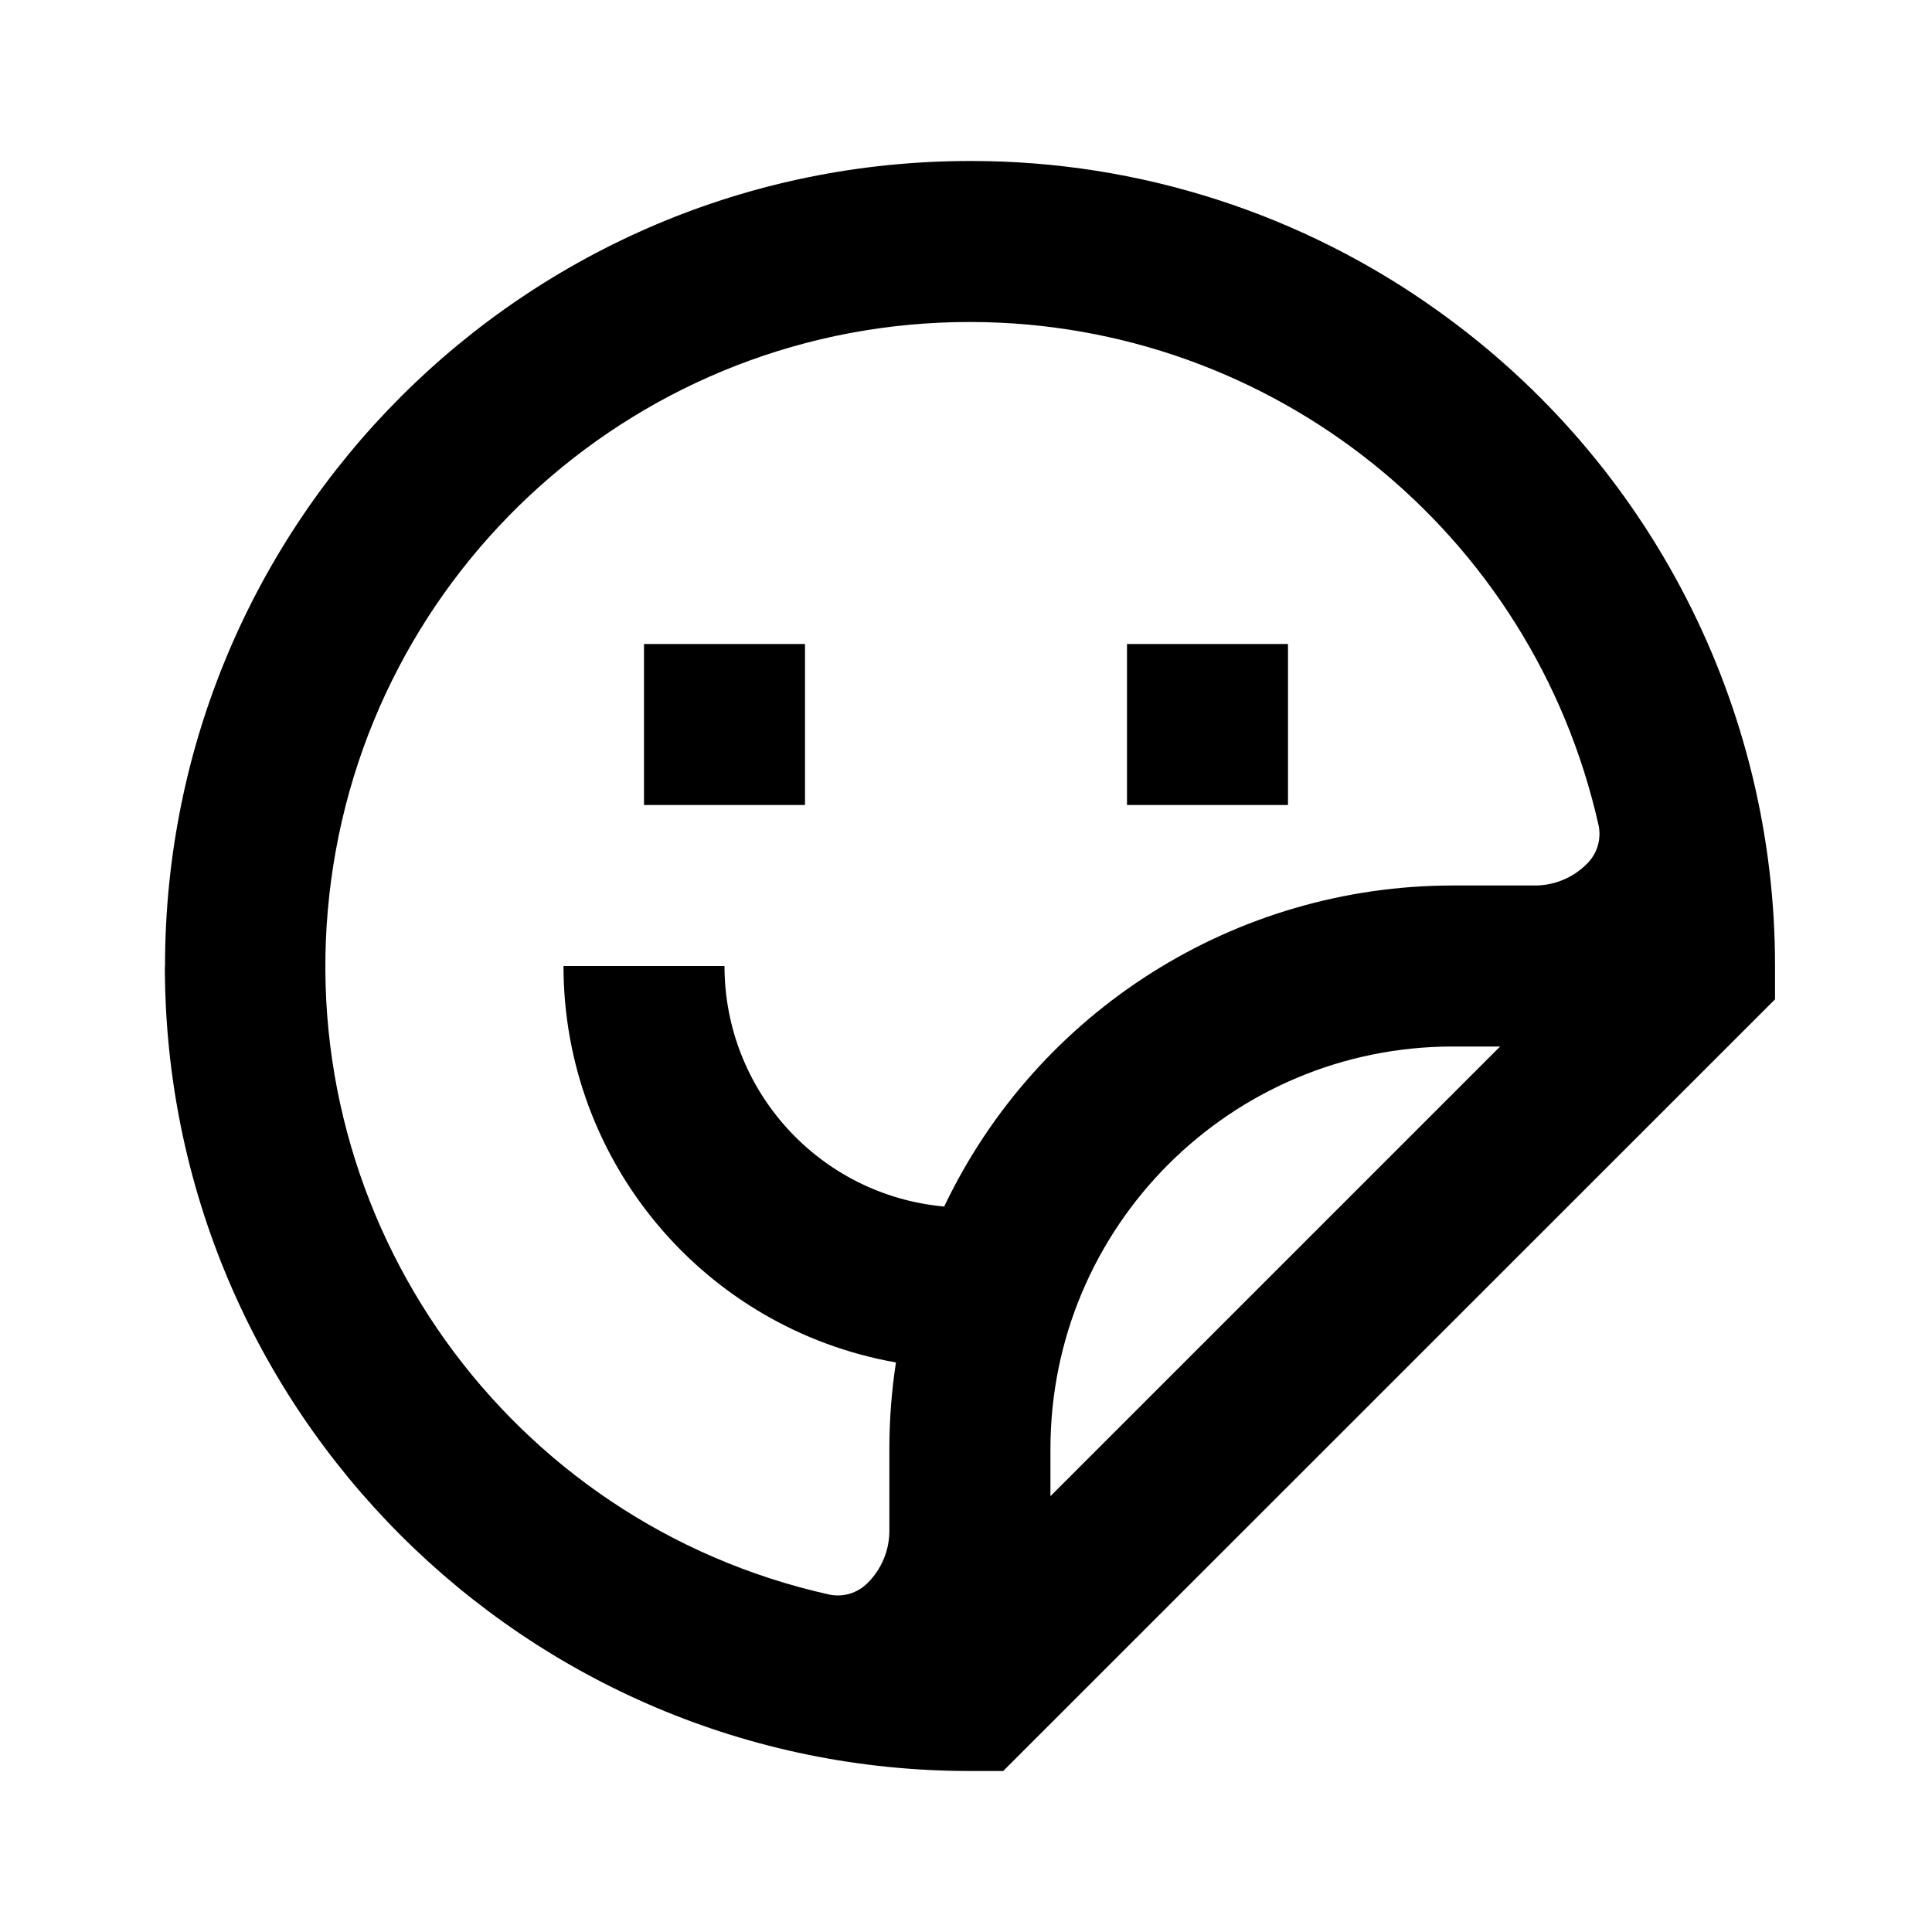
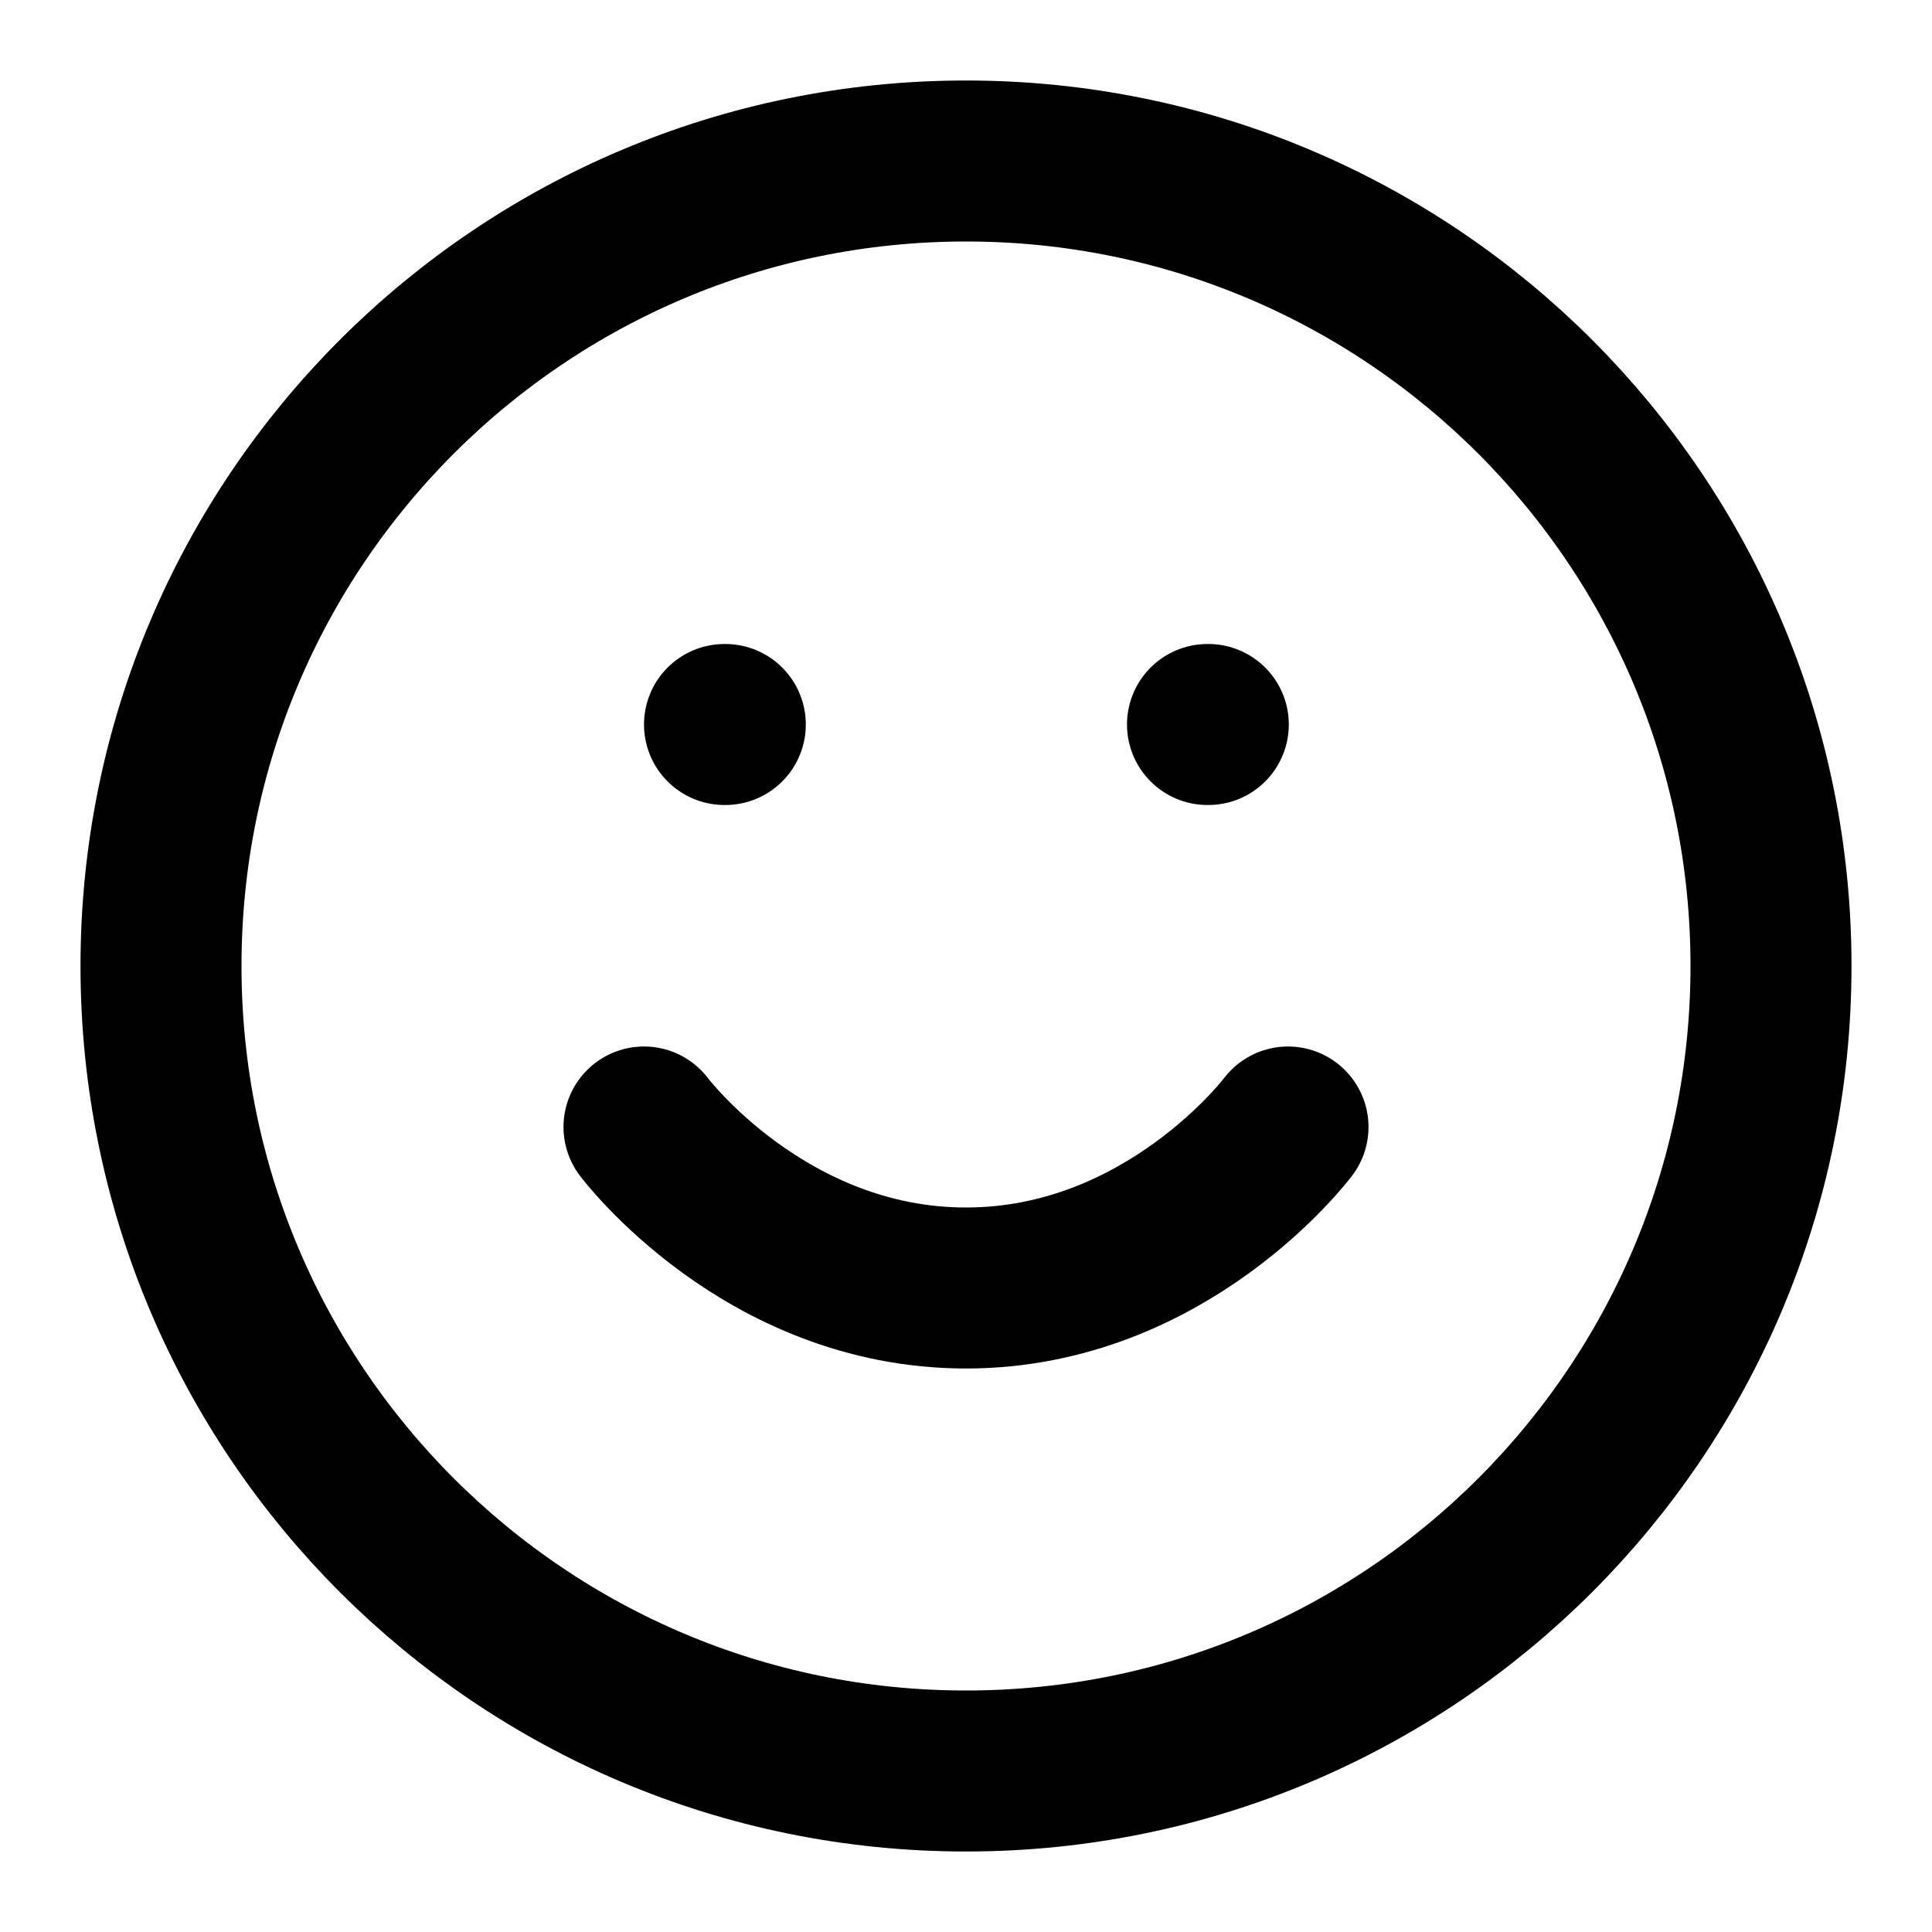
- <svg aria-hidden="true" viewBox="0 0 24 24" fill="none" class="c-bxOhME c-bxOhME-dvzWZT-size-medium c-bxOhME-iPJLV-css">
-   <path fill="currentColor" d="M12.05 4a8 8 0 0 0-1.75 15.808.52.52 0 0 0 .478-.144.913.913 0 0 0 .27-.664v-1c0-.366.028-.725.082-1.075A5.001 5.001 0 0 1 7 12h2a3 3 0 0 0 2.729 2.988A7 7 0 0 1 18.049 11h1a.913.913 0 0 0 .665-.27.52.52 0 0 0 .144-.478A8.005 8.005 0 0 0 12.062 4h-.013Zm6.585 9h-.586a5 5 0 0 0-5 5v.586L18.635 13ZM2.05 12c0-5.523 4.477-10 10-10h.014a9.948 9.948 0 0 1 5.817 1.875A9.987 9.987 0 0 1 22.05 12v.414L12.462 22h-.414c-5.523 0-10-4.477-10-10ZM8 8h2v2H8V8Zm6 0h2v2h-2V8Z" />
+ <svg xmlns="http://www.w3.org/2000/svg" width="24" height="24" viewBox="0 0 24 24" fill="none" stroke="currentColor" stroke-width="2" stroke-linecap="round" stroke-linejoin="round">
+   <circle cx="12" cy="12" r="10" />
+   <path d="M8 14s1.5 2 4 2 4-2 4-2" />
+   <line x1="9" x2="9.01" y1="9" y2="9" />
+   <line x1="15" x2="15.01" y1="9" y2="9" />
</svg>
